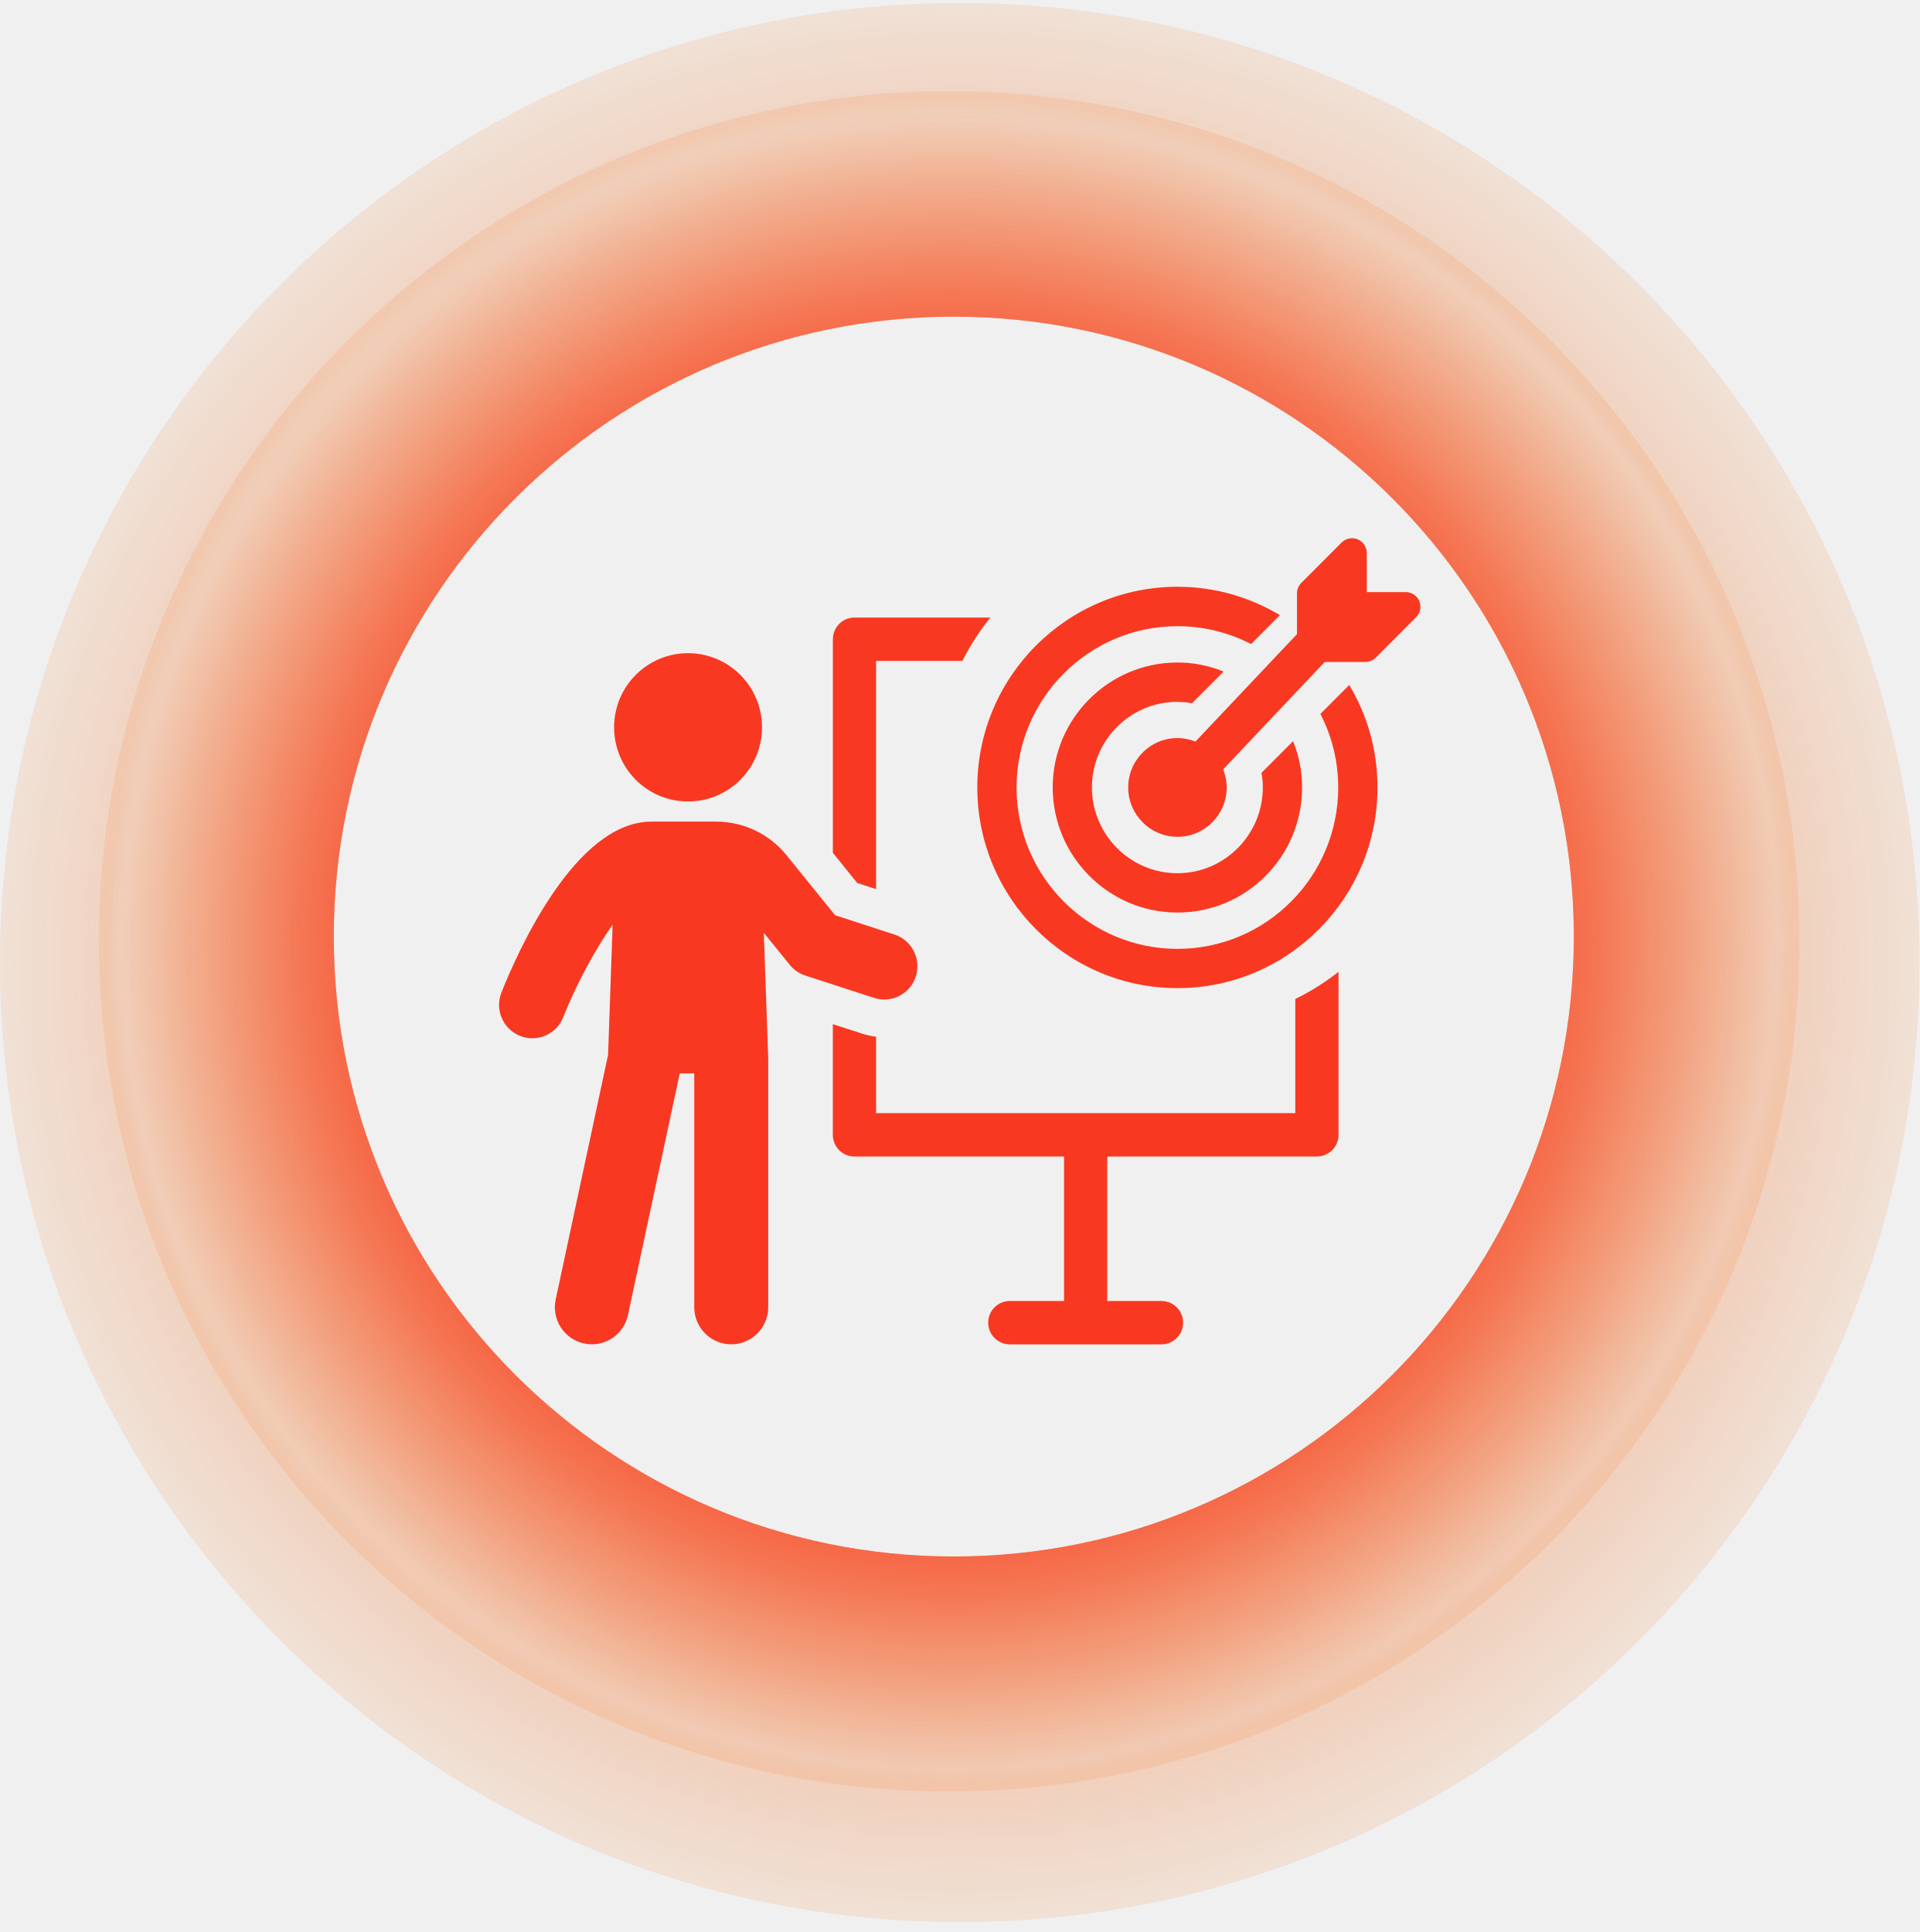
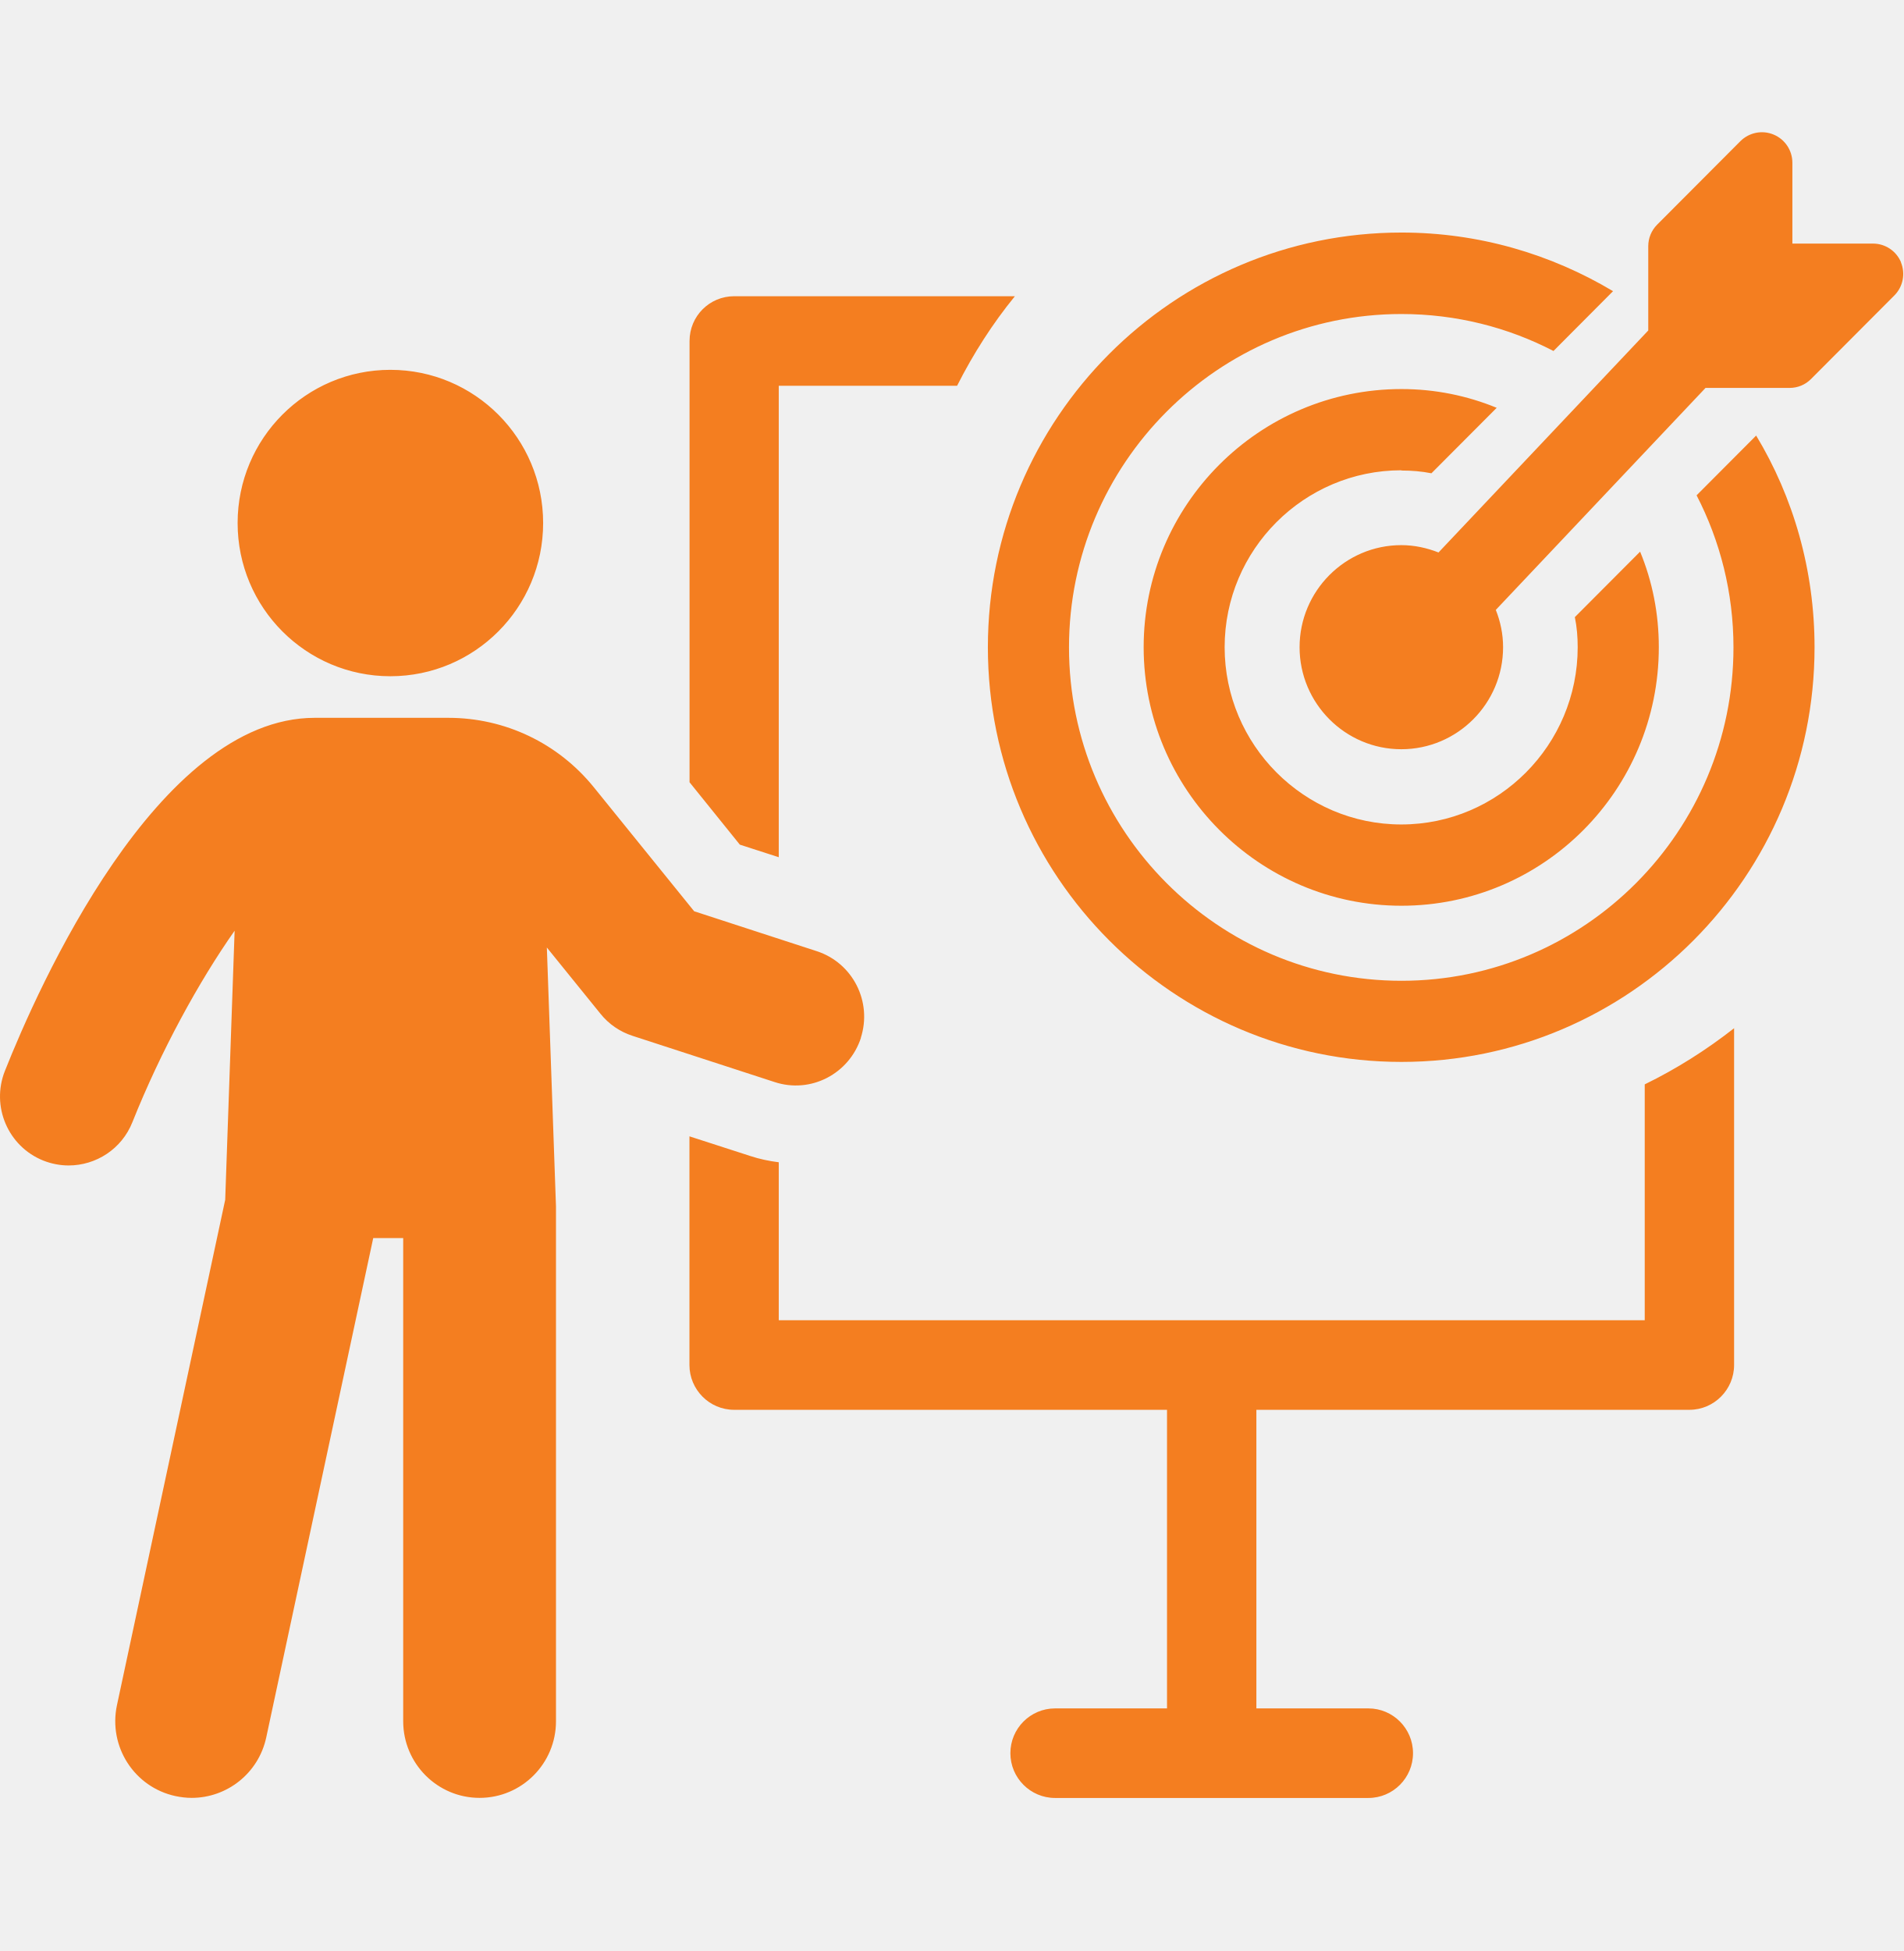
- <svg xmlns="http://www.w3.org/2000/svg" width="150" height="151" viewBox="0 0 150 151" fill="none">
-   <g clip-path="url(#clip0_248_4196)">
-     <path d="M74.999 0.23C33.578 0.23 0 33.808 0 75.229C0 116.649 33.578 150.227 74.999 150.227C116.419 150.227 149.997 116.649 149.997 75.229C149.997 33.808 116.422 0.23 74.999 0.23ZM74.169 140.013C37.472 140.013 7.721 110.265 7.721 73.564C7.721 36.864 37.469 7.119 74.169 7.119C110.869 7.119 140.618 36.87 140.618 73.567C140.618 110.265 110.867 140.016 74.169 140.016V140.013Z" fill="url(#paint0_radial_248_4196)" />
-     <path d="M74.169 7.119C37.472 7.119 7.721 36.87 7.721 73.567C7.721 110.265 37.472 140.016 74.169 140.016C110.867 140.016 140.618 110.267 140.618 73.567C140.618 36.867 110.867 7.119 74.169 7.119ZM74.533 121.65C47.775 121.65 26.083 99.959 26.083 73.201C26.083 46.442 47.775 24.751 74.533 24.751C101.291 24.751 122.983 46.442 122.983 73.201C122.983 99.959 101.291 121.65 74.533 121.65Z" fill="url(#paint1_radial_248_4196)" />
-     <path d="M74.169 7.119C37.472 7.119 7.721 36.87 7.721 73.567C7.721 110.265 37.472 140.016 74.169 140.016C110.867 140.016 140.618 110.267 140.618 73.567C140.618 36.867 110.867 7.119 74.169 7.119ZM74.533 121.65C47.775 121.65 26.083 99.959 26.083 73.201C26.083 46.442 47.775 24.751 74.533 24.751C101.291 24.751 122.983 46.442 122.983 73.201C122.983 99.959 101.291 121.65 74.533 121.65Z" fill="url(#paint2_radial_248_4196)" />
-     <g clip-path="url(#clip1_248_4196)">
-       <path d="M101.217 78.079C102.421 77.491 103.547 76.778 104.596 75.956V88.695C104.596 89.622 103.842 90.389 102.906 90.389H86.525V101.683H90.762C91.694 101.683 92.451 102.442 92.451 103.377C92.451 104.312 91.694 105.071 90.762 105.071H78.909C77.977 105.071 77.219 104.312 77.219 103.377C77.219 102.442 77.977 101.683 78.909 101.683H83.146V90.389H66.769C65.832 90.389 65.079 89.622 65.079 88.695V80.046L67.386 80.789C67.724 80.902 68.085 80.98 68.458 81.027V87.001H101.217V78.079ZM68.458 69.484V51.655H75.204C75.814 50.448 76.544 49.307 77.39 48.267H66.772C65.836 48.267 65.083 49.023 65.083 49.961V66.653L66.986 69.013L68.462 69.488L68.458 69.484ZM71.561 76.322C72.004 74.952 71.258 73.483 69.891 73.039L65.258 71.532L61.463 66.843C60.112 65.173 58.104 64.215 55.96 64.215H50.904C44.946 64.215 40.425 74.441 39.182 77.576C38.654 78.912 39.303 80.427 40.635 80.961C40.95 81.085 41.276 81.148 41.594 81.148C42.627 81.148 43.606 80.528 44.01 79.504C45.078 76.825 46.527 74.18 47.874 72.268L47.517 82.444L43.423 101.562C43.09 103.128 44.08 104.666 45.641 105.001C45.847 105.044 46.049 105.067 46.251 105.067C47.583 105.067 48.779 104.14 49.07 102.777L53.117 83.893H54.251V102.17C54.251 103.77 55.545 105.067 57.141 105.067C58.737 105.067 60.03 103.77 60.03 102.17V82.698L59.685 72.903L61.712 75.407C62.026 75.8 62.45 76.089 62.928 76.245L68.295 77.989C69.666 78.445 71.126 77.681 71.569 76.315L71.561 76.322ZM53.766 62.641C56.958 62.641 59.545 60.048 59.545 56.846C59.545 53.645 56.958 51.051 53.766 51.051C50.573 51.051 47.987 53.645 47.987 56.846C47.987 60.048 50.573 62.641 53.766 62.641ZM105.431 53.536C106.841 55.873 107.641 58.626 107.641 61.547C107.641 70.204 100.631 77.23 92.013 77.23C83.395 77.23 76.369 70.204 76.369 61.547C76.369 52.89 83.379 45.86 92.013 45.86C94.941 45.86 97.671 46.674 100.017 48.076L97.764 50.339C96.048 49.447 94.083 48.941 92.013 48.941C85.08 48.941 79.437 54.599 79.437 61.551C79.437 68.502 85.08 74.161 92.013 74.161C98.945 74.161 104.572 68.502 104.572 61.551C104.572 59.475 104.068 57.52 103.178 55.799L105.431 53.54V53.536ZM92.013 54.86C92.397 54.86 92.778 54.891 93.147 54.965L95.617 52.489C94.498 52.029 93.286 51.78 92.013 51.78C86.63 51.78 82.261 56.165 82.261 61.543C82.261 66.921 86.63 71.322 92.013 71.322C97.395 71.322 101.749 66.941 101.749 61.543C101.749 60.266 101.504 59.051 101.042 57.929L98.572 60.406C98.65 60.776 98.681 61.157 98.681 61.543C98.681 65.235 95.69 68.249 92.009 68.249C88.327 68.249 85.325 65.235 85.325 61.543C85.325 57.851 88.331 54.852 92.009 54.852L92.013 54.86ZM110.915 46.99C110.736 46.557 110.316 46.277 109.85 46.277H106.802V43.22C106.802 42.752 106.522 42.332 106.091 42.153C105.66 41.974 105.167 42.075 104.837 42.402L101.687 45.56C101.469 45.779 101.349 46.071 101.349 46.374V49.564L93.415 57.96C92.98 57.789 92.506 57.684 92.009 57.684C89.888 57.684 88.16 59.417 88.16 61.543C88.16 63.669 89.888 65.402 92.009 65.402C94.129 65.402 95.857 63.673 95.857 61.543C95.857 61.045 95.757 60.569 95.582 60.133L103.516 51.737H106.697C107.004 51.737 107.295 51.616 107.509 51.398L110.658 48.24C110.988 47.909 111.085 47.414 110.907 46.982L110.915 46.99Z" fill="#F93822" />
-     </g>
-   </g>
-   <defs>
-     <radialGradient id="paint0_radial_248_4196" cx="0" cy="0" r="1" gradientUnits="userSpaceOnUse" gradientTransform="translate(74.9986 75.2287) scale(74.9986 74.9986)">
-       <stop stop-color="#F93822" />
-       <stop offset="1" stop-color="#F37721" stop-opacity="0.13" />
-     </radialGradient>
-     <radialGradient id="paint1_radial_248_4196" cx="0" cy="0" r="1" gradientUnits="userSpaceOnUse" gradientTransform="translate(74.9986 75.2287) scale(74.9986 74.9986)">
-       <stop stop-color="#F93822" />
-       <stop offset="1" stop-color="#F37721" stop-opacity="0.13" />
-     </radialGradient>
-     <radialGradient id="paint2_radial_248_4196" cx="0" cy="0" r="1" gradientUnits="userSpaceOnUse" gradientTransform="translate(74.1692 73.5672) scale(66.4484 66.4484)">
-       <stop stop-color="#F93822" />
-       <stop offset="0.38" stop-color="#F83821" stop-opacity="0.98" />
-       <stop offset="0.52" stop-color="#F83A21" stop-opacity="0.941" />
-       <stop offset="0.62" stop-color="#F83D21" stop-opacity="0.846" />
-       <stop offset="0.7" stop-color="#F74221" stop-opacity="0.723" />
-       <stop offset="0.77" stop-color="#F74921" stop-opacity="0.578" />
-       <stop offset="0.83" stop-color="#F65121" stop-opacity="0.422" />
-       <stop offset="0.89" stop-color="#F55A21" stop-opacity="0.27" />
-       <stop offset="0.94" stop-color="#F46521" stop-opacity="0.137" />
-       <stop offset="0.98" stop-color="#F37121" stop-opacity="0.044" />
-       <stop offset="1" stop-color="#F37721" stop-opacity="0.13" />
-     </radialGradient>
-     <clipPath id="clip0_248_4196">
-       <rect width="150" height="150" fill="white" transform="translate(0 0.230103)" />
-     </clipPath>
-     <clipPath id="clip1_248_4196">
-       <rect width="72" height="63" fill="white" transform="translate(39 42.0671)" />
-     </clipPath>
-   </defs>
+ <svg xmlns="http://www.w3.org/2000/svg" width="40" height="41" viewBox="0 0 40 41" fill="none">
+   <path d="M34.567 22.788C35.236 22.461 35.862 22.065 36.445 21.608V28.686C36.445 29.201 36.026 29.627 35.506 29.627H26.405V35.902H28.759C29.277 35.902 29.697 36.324 29.697 36.843C29.697 37.362 29.277 37.784 28.759 37.784H22.174C21.656 37.784 21.235 37.362 21.235 36.843C21.235 36.324 21.656 35.902 22.174 35.902H24.527V29.627H15.428C14.908 29.627 14.49 29.201 14.49 28.686V23.88L15.771 24.294C15.959 24.356 16.16 24.399 16.367 24.425V27.744H34.567V22.788ZM16.367 18.012V8.107H20.115C20.454 7.436 20.859 6.802 21.33 6.225H15.431C14.911 6.225 14.492 6.644 14.492 7.166V16.439L15.549 17.75L16.369 18.015L16.367 18.012ZM18.091 21.812C18.337 21.05 17.923 20.234 17.163 19.988L14.589 19.15L12.481 16.545C11.73 15.617 10.614 15.085 9.423 15.085H6.614C3.304 15.085 0.793 20.767 0.102 22.508C-0.191 23.251 0.169 24.092 0.909 24.389C1.084 24.458 1.265 24.492 1.442 24.492C2.016 24.492 2.56 24.148 2.784 23.579C3.378 22.091 4.182 20.622 4.931 19.559L4.733 25.213L2.458 35.834C2.273 36.704 2.823 37.559 3.69 37.745C3.805 37.769 3.917 37.782 4.029 37.782C4.769 37.782 5.434 37.267 5.596 36.51L7.844 26.018H8.474V36.172C8.474 37.061 9.193 37.782 10.079 37.782C10.966 37.782 11.685 37.061 11.685 36.172V25.354L11.493 19.912L12.619 21.303C12.794 21.522 13.029 21.682 13.294 21.768L16.276 22.738C17.038 22.991 17.849 22.567 18.095 21.807L18.091 21.812ZM8.204 14.211C9.978 14.211 11.415 12.77 11.415 10.991C11.415 9.213 9.978 7.772 8.204 7.772C6.431 7.772 4.994 9.213 4.994 10.991C4.994 12.77 6.431 14.211 8.204 14.211ZM36.908 9.152C37.692 10.45 38.136 11.98 38.136 13.603C38.136 18.413 34.242 22.316 29.454 22.316C24.666 22.316 20.762 18.413 20.762 13.603C20.762 8.793 24.657 4.887 29.454 4.887C31.081 4.887 32.597 5.34 33.901 6.119L32.649 7.376C31.695 6.88 30.604 6.599 29.454 6.599C25.602 6.599 22.467 9.743 22.467 13.605C22.467 17.467 25.602 20.611 29.454 20.611C33.305 20.611 36.432 17.467 36.432 13.605C36.432 12.452 36.151 11.366 35.657 10.409L36.908 9.154V9.152ZM29.454 9.888C29.667 9.888 29.879 9.905 30.084 9.946L31.456 8.57C30.835 8.315 30.161 8.176 29.454 8.176C26.463 8.176 24.036 10.613 24.036 13.601C24.036 16.589 26.463 19.034 29.454 19.034C32.444 19.034 34.863 16.599 34.863 13.601C34.863 12.891 34.727 12.216 34.47 11.593L33.098 12.969C33.141 13.174 33.158 13.386 33.158 13.601C33.158 15.652 31.497 17.326 29.451 17.326C27.406 17.326 25.738 15.652 25.738 13.601C25.738 11.549 27.408 9.883 29.451 9.883L29.454 9.888ZM39.955 5.515C39.856 5.275 39.623 5.119 39.364 5.119H37.67V3.421C37.67 3.161 37.515 2.927 37.275 2.828C37.036 2.728 36.762 2.784 36.578 2.966L34.828 4.721C34.708 4.842 34.641 5.004 34.641 5.173V6.945L30.233 11.61C29.991 11.515 29.728 11.456 29.451 11.456C28.273 11.456 27.313 12.419 27.313 13.601C27.313 14.782 28.273 15.745 29.451 15.745C30.63 15.745 31.59 14.784 31.59 13.601C31.59 13.324 31.534 13.06 31.437 12.817L35.845 8.152H37.612C37.782 8.152 37.944 8.085 38.063 7.964L39.813 6.209C39.996 6.026 40.05 5.751 39.951 5.511L39.955 5.515Z" fill="#F47E20" />
</svg>
